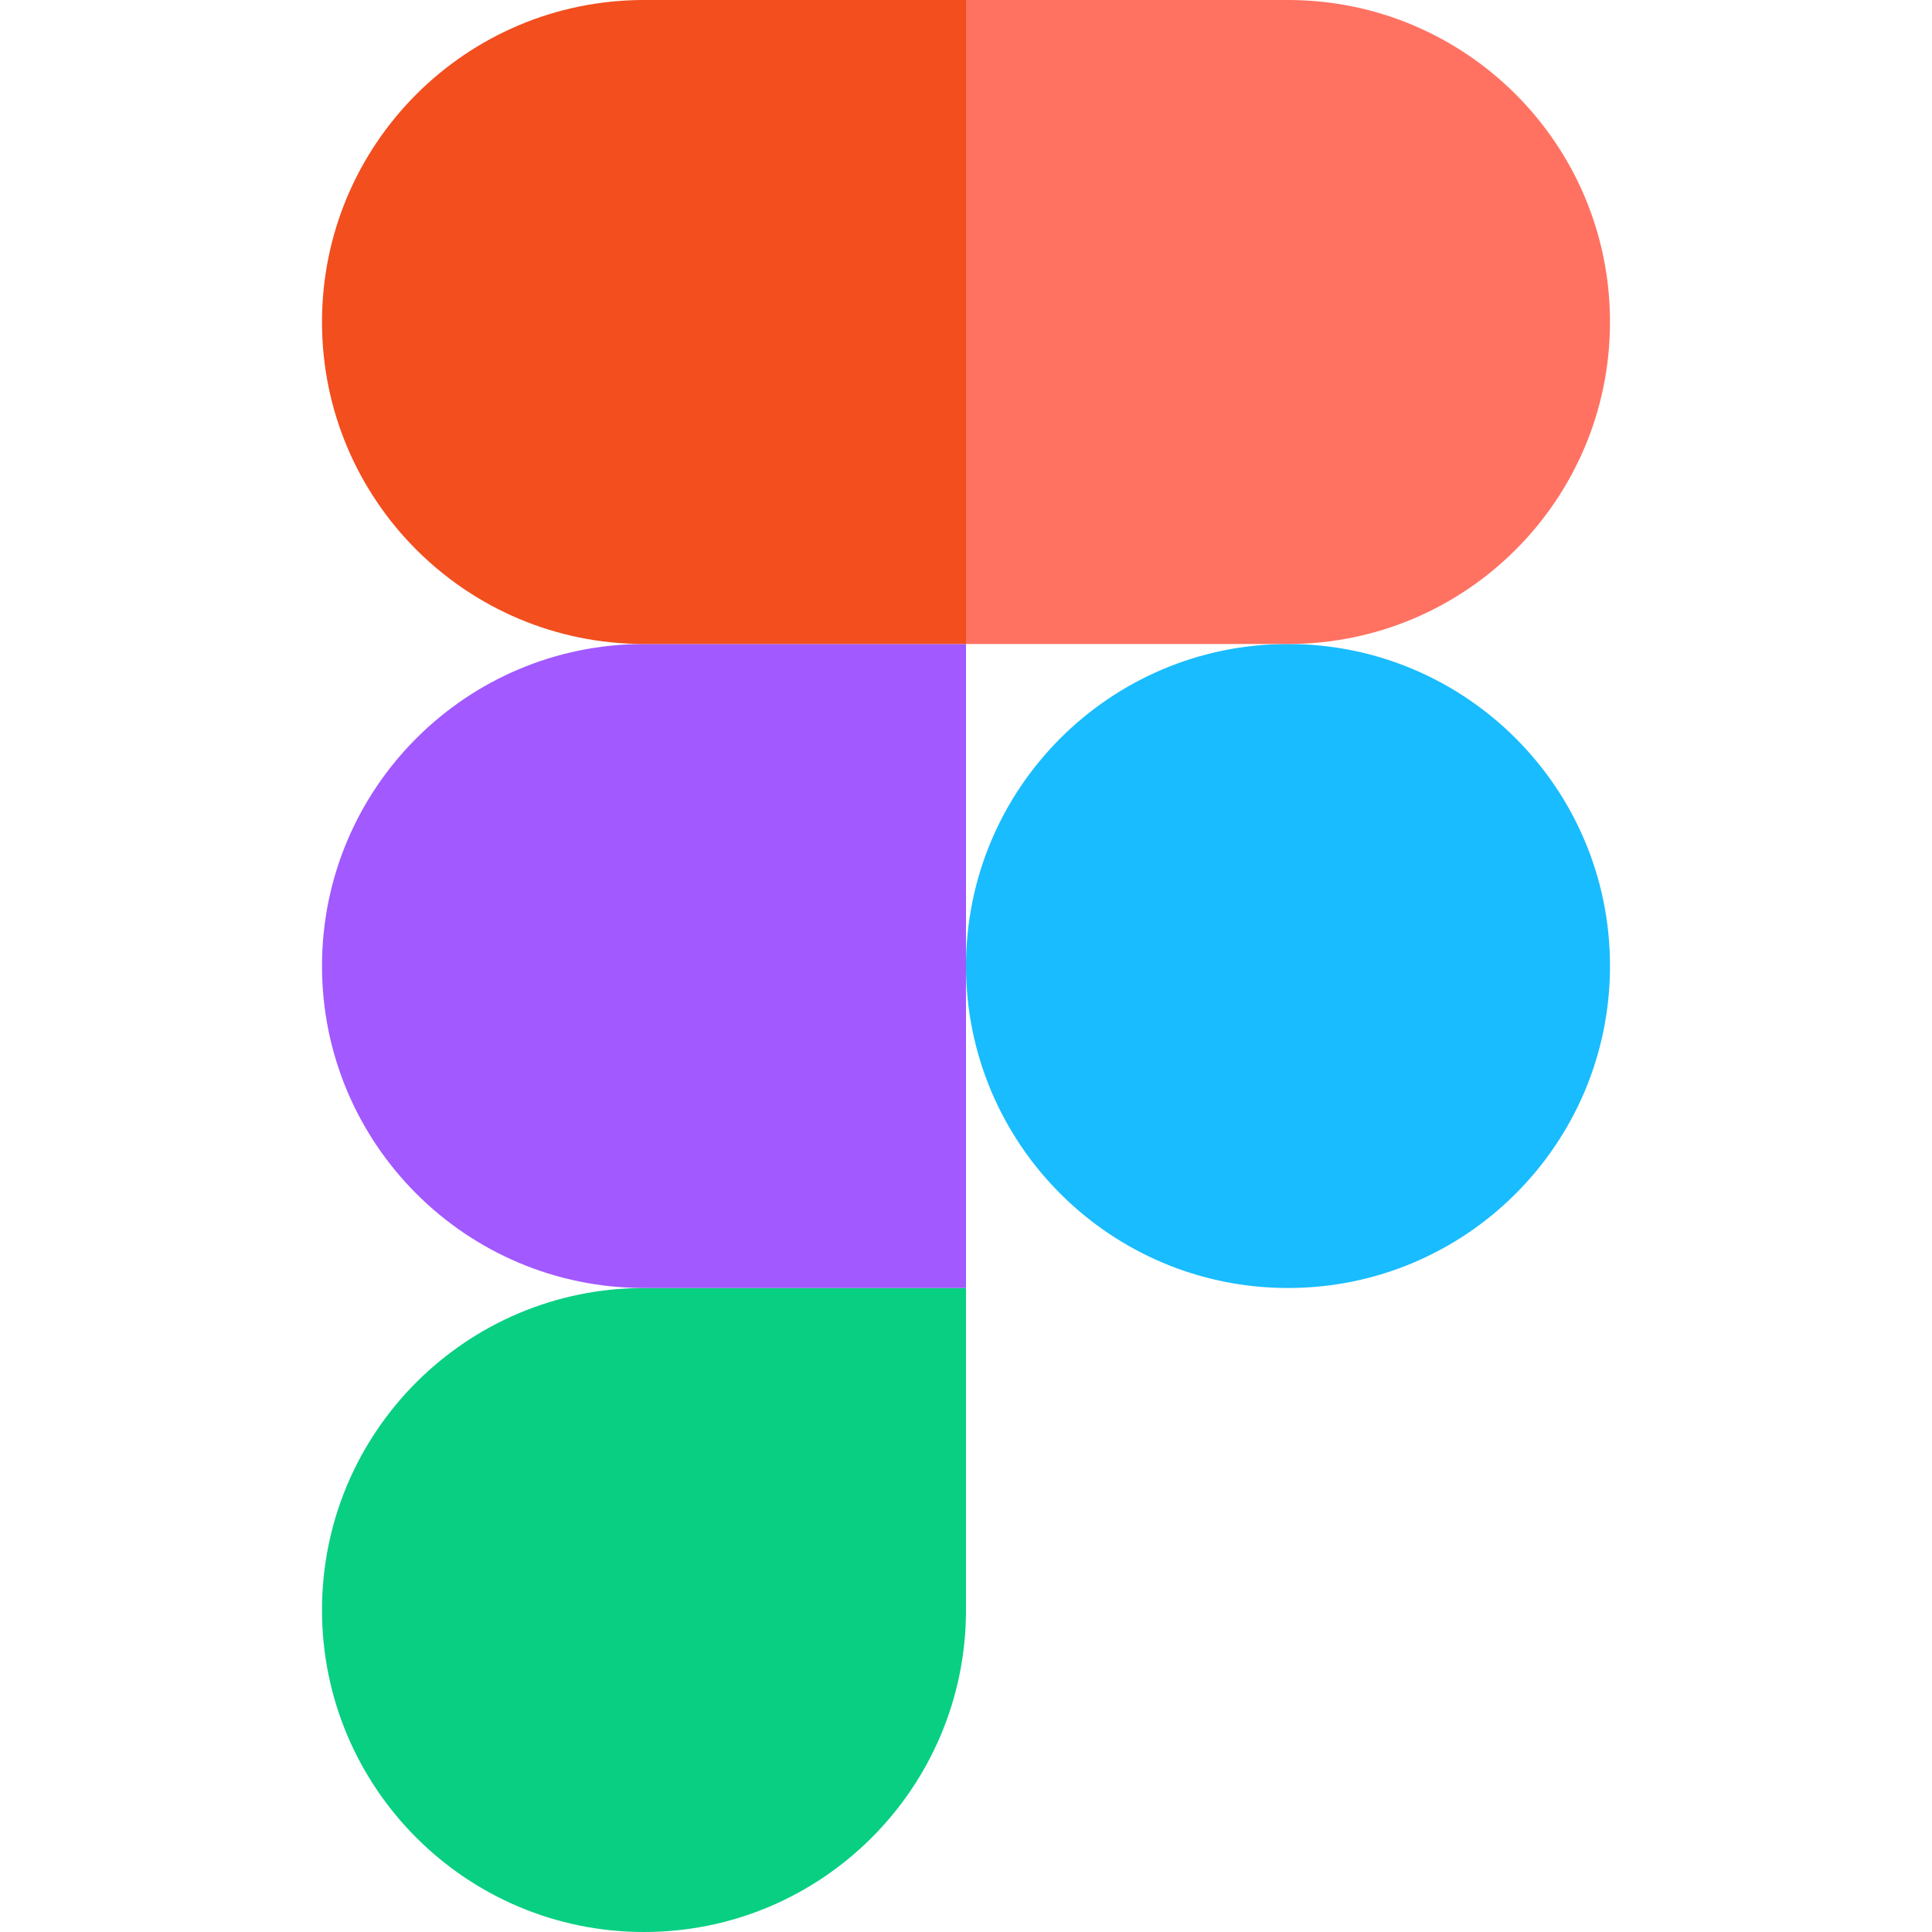
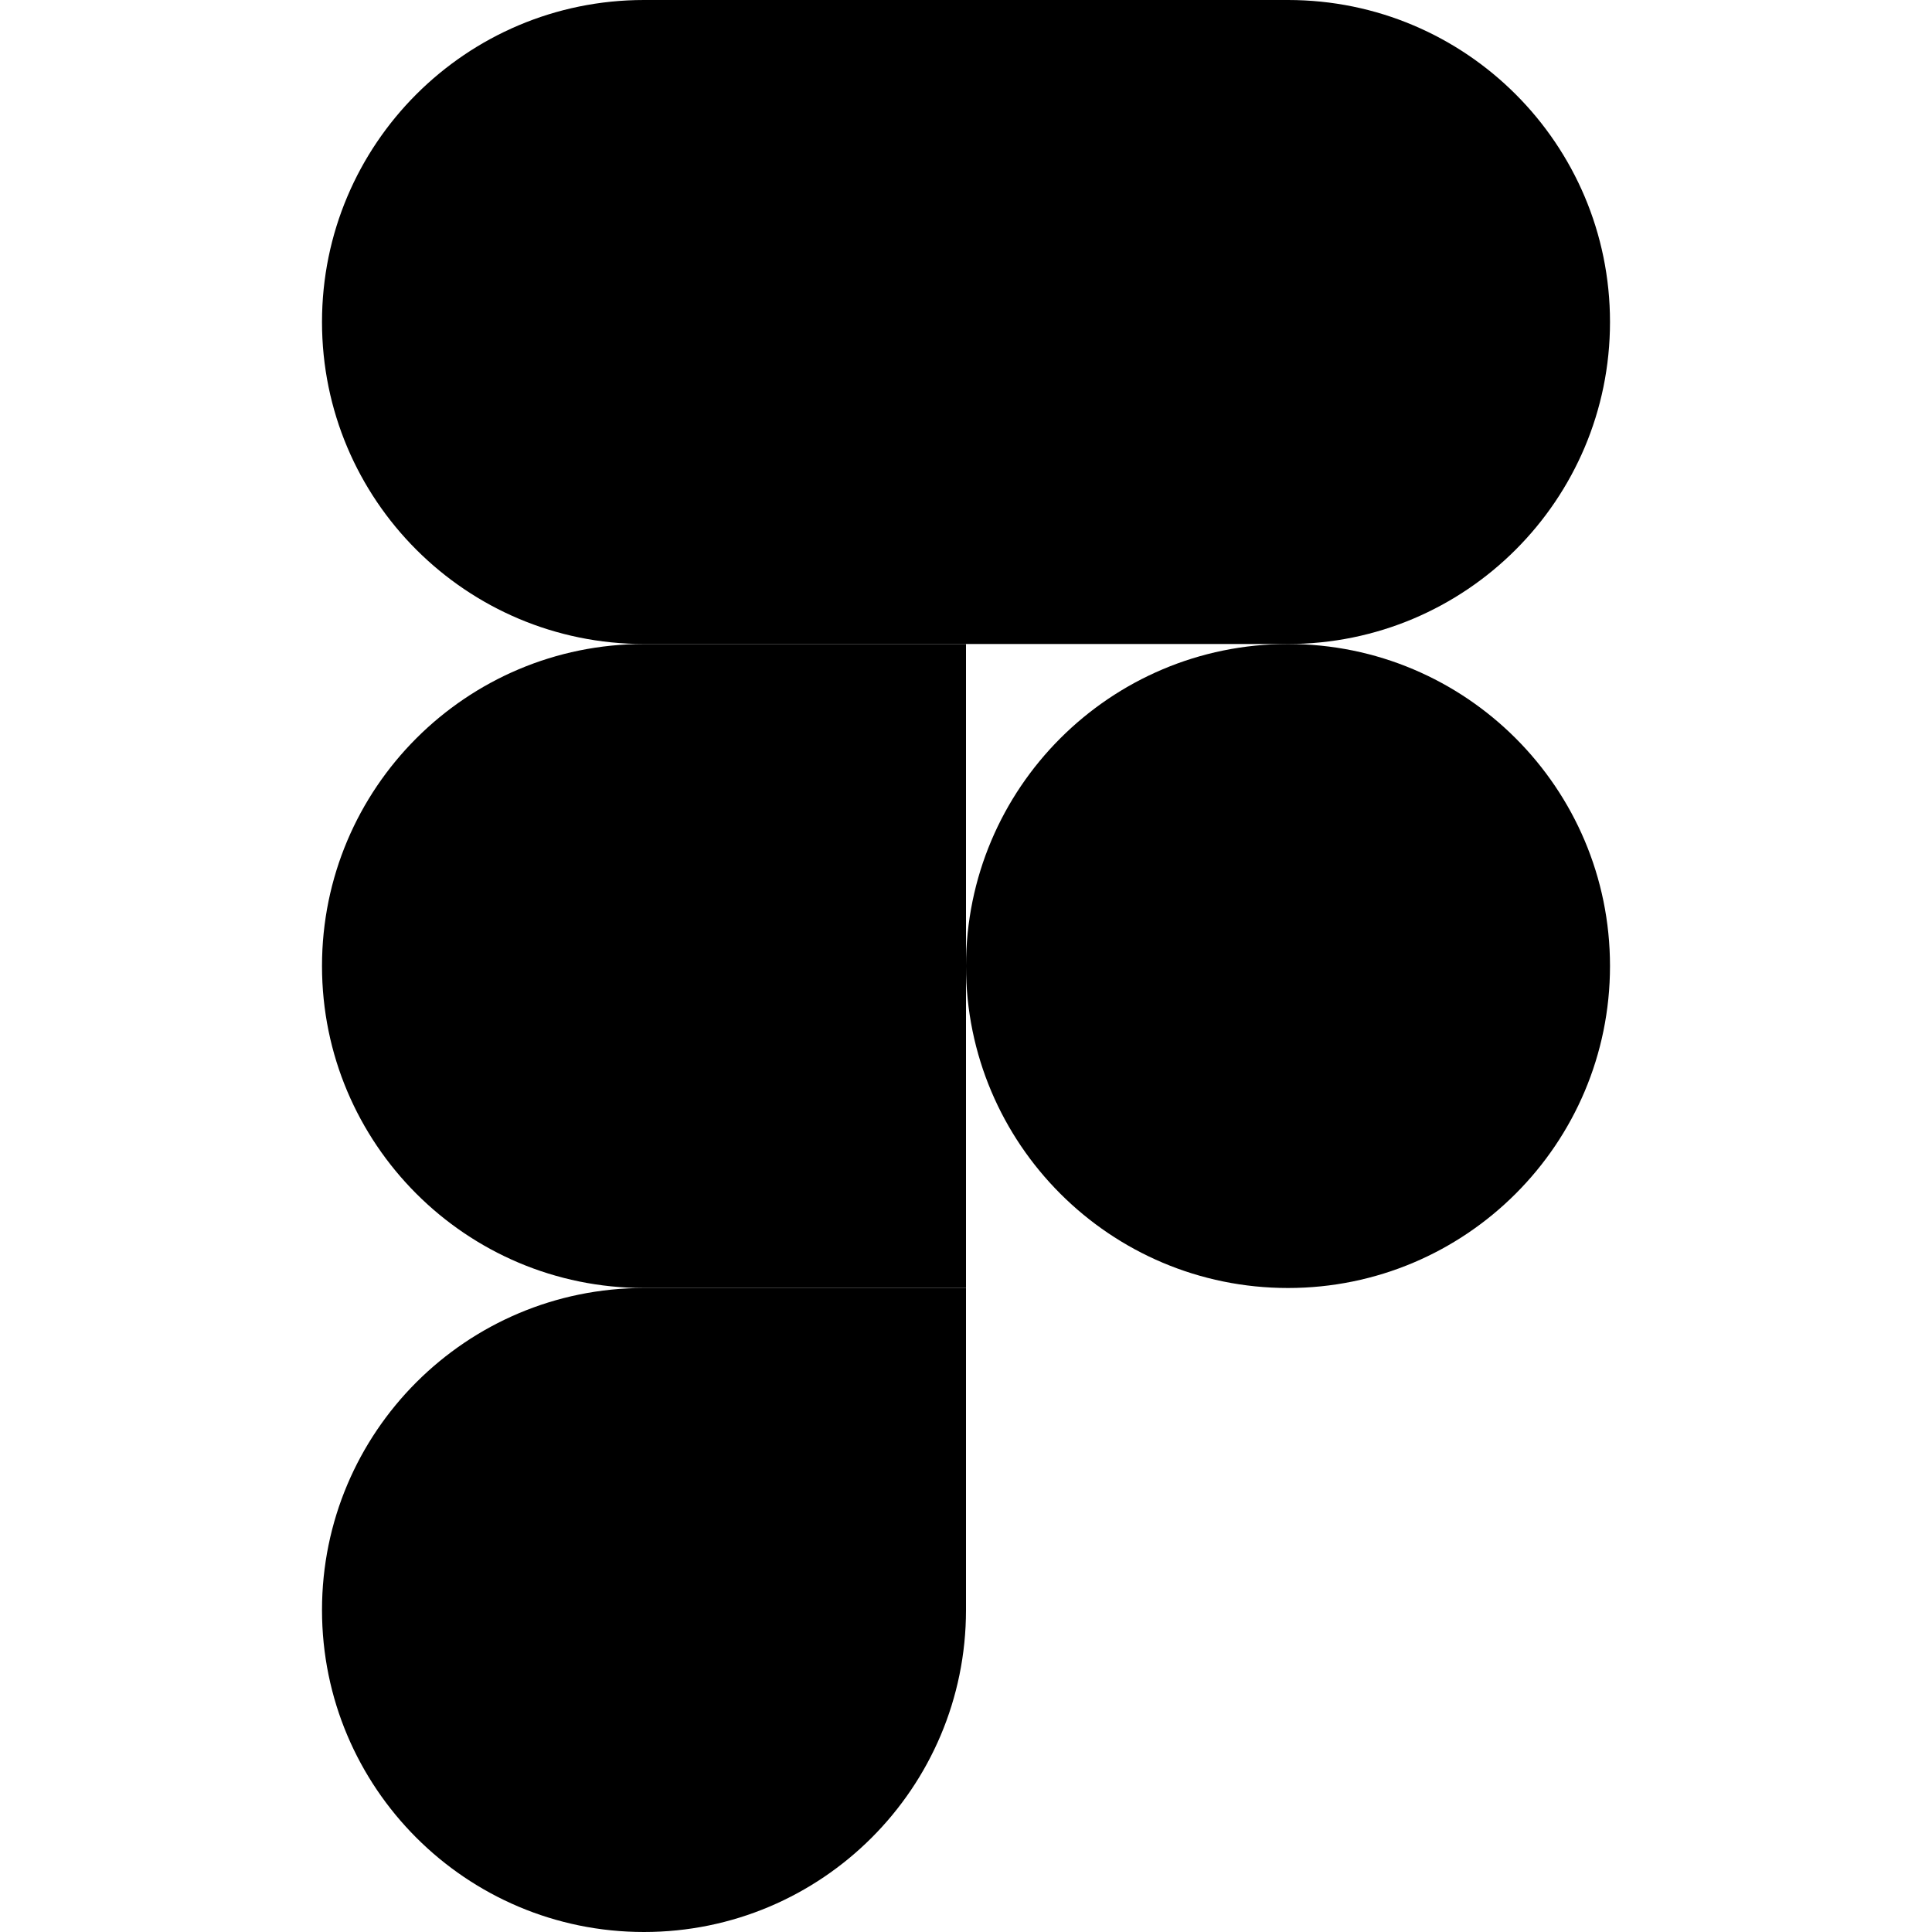
- <svg xmlns="http://www.w3.org/2000/svg" width="800px" height="800px" viewBox="0 0 24 24">
+ <svg xmlns="http://www.w3.org/2000/svg" width="95px" height="95px" viewBox="0 0 24 24">
  <g fill="none" fill-rule="evenodd" transform="translate(4)">
-     <circle cx="12" cy="12" r="4" fill="#19BCFE" />
-     <path fill="#09CF83" d="M4,24 C6.209,24 8,22.209 8,20 C8,19.397 8,18.064 8,16 C6.203,16 4.87,16 4,16 C1.791,16 0,17.791 0,20 C0,22.209 1.791,24 4,24 Z" />
-     <path fill="#A259FF" d="M4,16 C4.736,16 6.07,16 8,16 L8,8 C6.07,8 4.736,8 4,8 C1.791,8 0,9.791 0,12 C0,14.209 1.791,16 4,16 Z" />
-     <path fill="#F24E1E" d="M4,8 C4.736,8 6.07,8 8,8 L8,0 C6.07,0 4.736,0 4,0 C1.791,0 0,1.791 0,4 C0,6.209 1.791,8 4,8 Z" />
-     <path fill="#FF7262" d="M12,8 L8,8 L8,8 L8,0 L12,0 L12,0 C14.209,0 16,1.791 16,4 C16,6.209 14.209,8 12,8 Z" />
+     <circle cx="12" cy="12" r="4" fill="#000000" />
+     <path fill="#000000" d="M4,24 C6.209,24 8,22.209 8,20 C8,19.397 8,18.064 8,16 C6.203,16 4.87,16 4,16 C1.791,16 0,17.791 0,20 C0,22.209 1.791,24 4,24 Z" />
+     <path fill="#000000" d="M4,16 C4.736,16 6.07,16 8,16 L8,8 C6.07,8 4.736,8 4,8 C1.791,8 0,9.791 0,12 C0,14.209 1.791,16 4,16 Z" />
+     <path fill="#000000" d="M4,8 C4.736,8 6.07,8 8,8 L8,0 C6.07,0 4.736,0 4,0 C1.791,0 0,1.791 0,4 C0,6.209 1.791,8 4,8 Z" />
+     <path fill="#000000" d="M12,8 L8,8 L8,8 L8,0 L12,0 L12,0 C14.209,0 16,1.791 16,4 C16,6.209 14.209,8 12,8 Z" />
  </g>
</svg>
